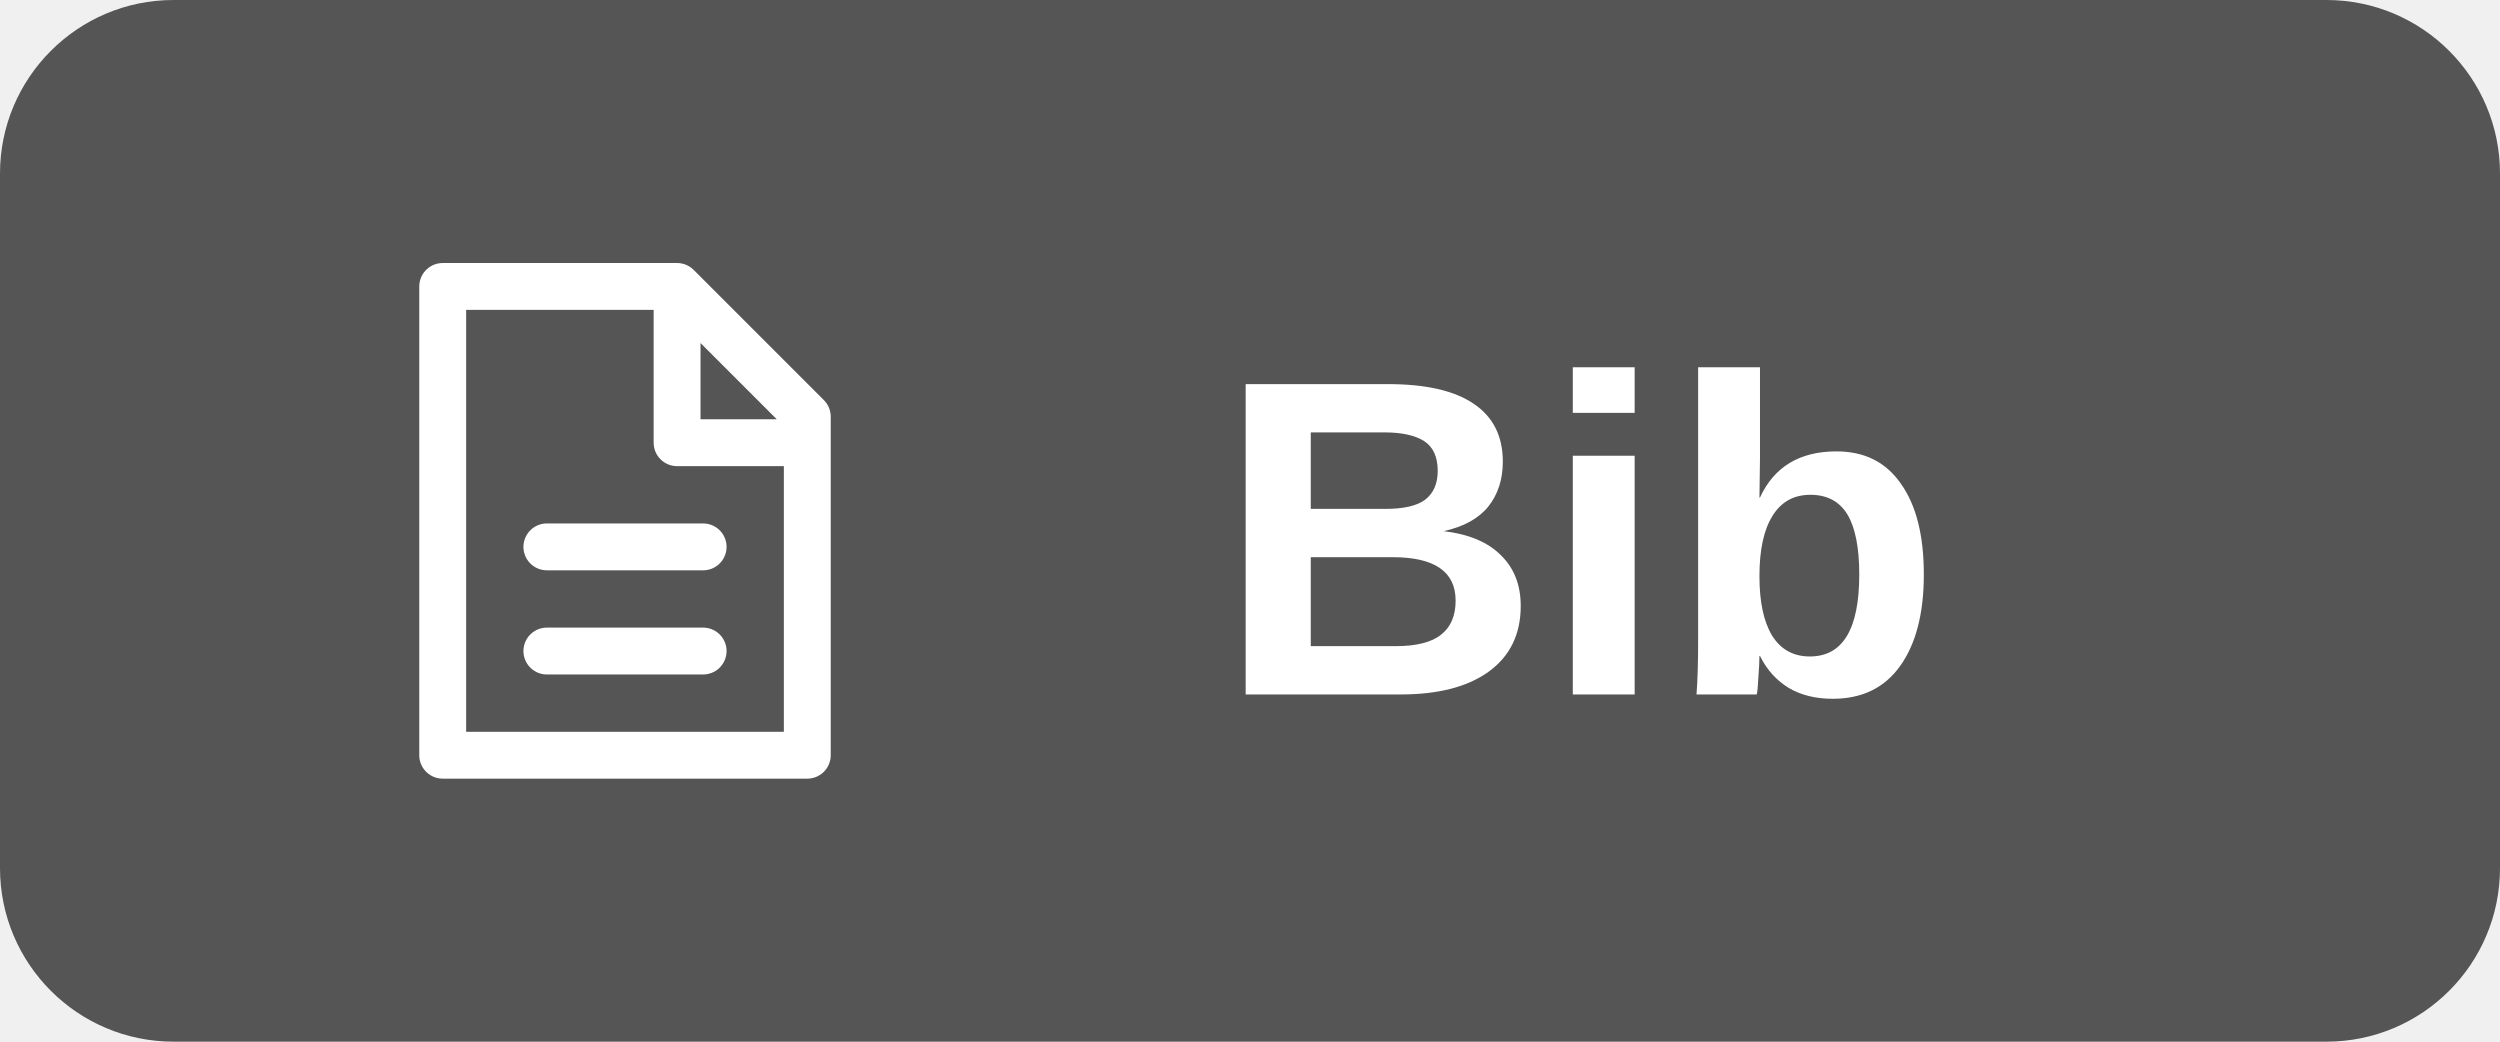
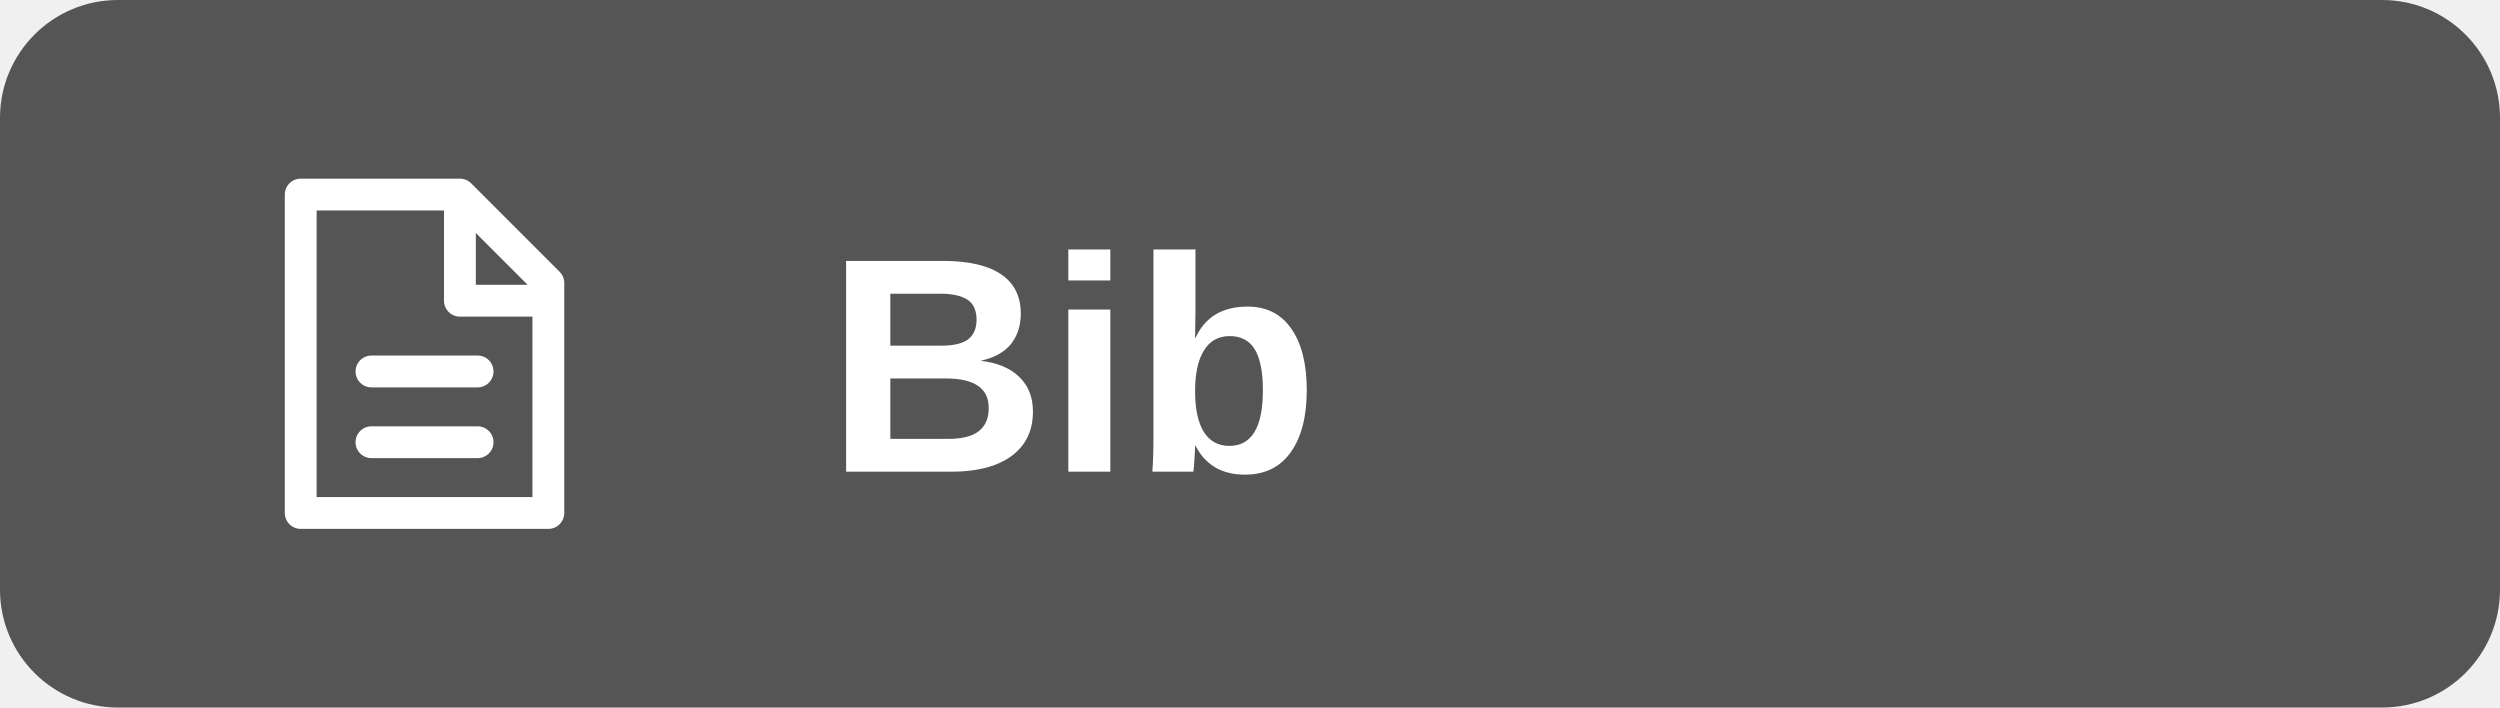
- <svg xmlns="http://www.w3.org/2000/svg" width="72" height="30" viewBox="0 0 72 30" role="img" aria-label="BibTeX citation">
-   <rect width="72" height="30" rx="5" fill="#555555" />
+ <svg xmlns="http://www.w3.org/2000/svg" width="106" height="30" viewBox="0 0 106 30" role="img" aria-label="BibTeX citation">
+   <rect width="106" height="30" rx="5" fill="#555555" />
  <g transform="translate(9 6) scale(.75)">
    <path d="M5 3h9l5 5v13H5V3zm9 0v6h5M9 13h6m-6 4h6" fill="none" stroke="#FFFFFF" stroke-width="1.8" stroke-linecap="round" stroke-linejoin="round" />
  </g>
  <text x="35" y="20" fill="#FFFFFF" font-family="Arial, Helvetica, sans-serif" font-size="13" font-weight="600">Bib</text>
</svg>
